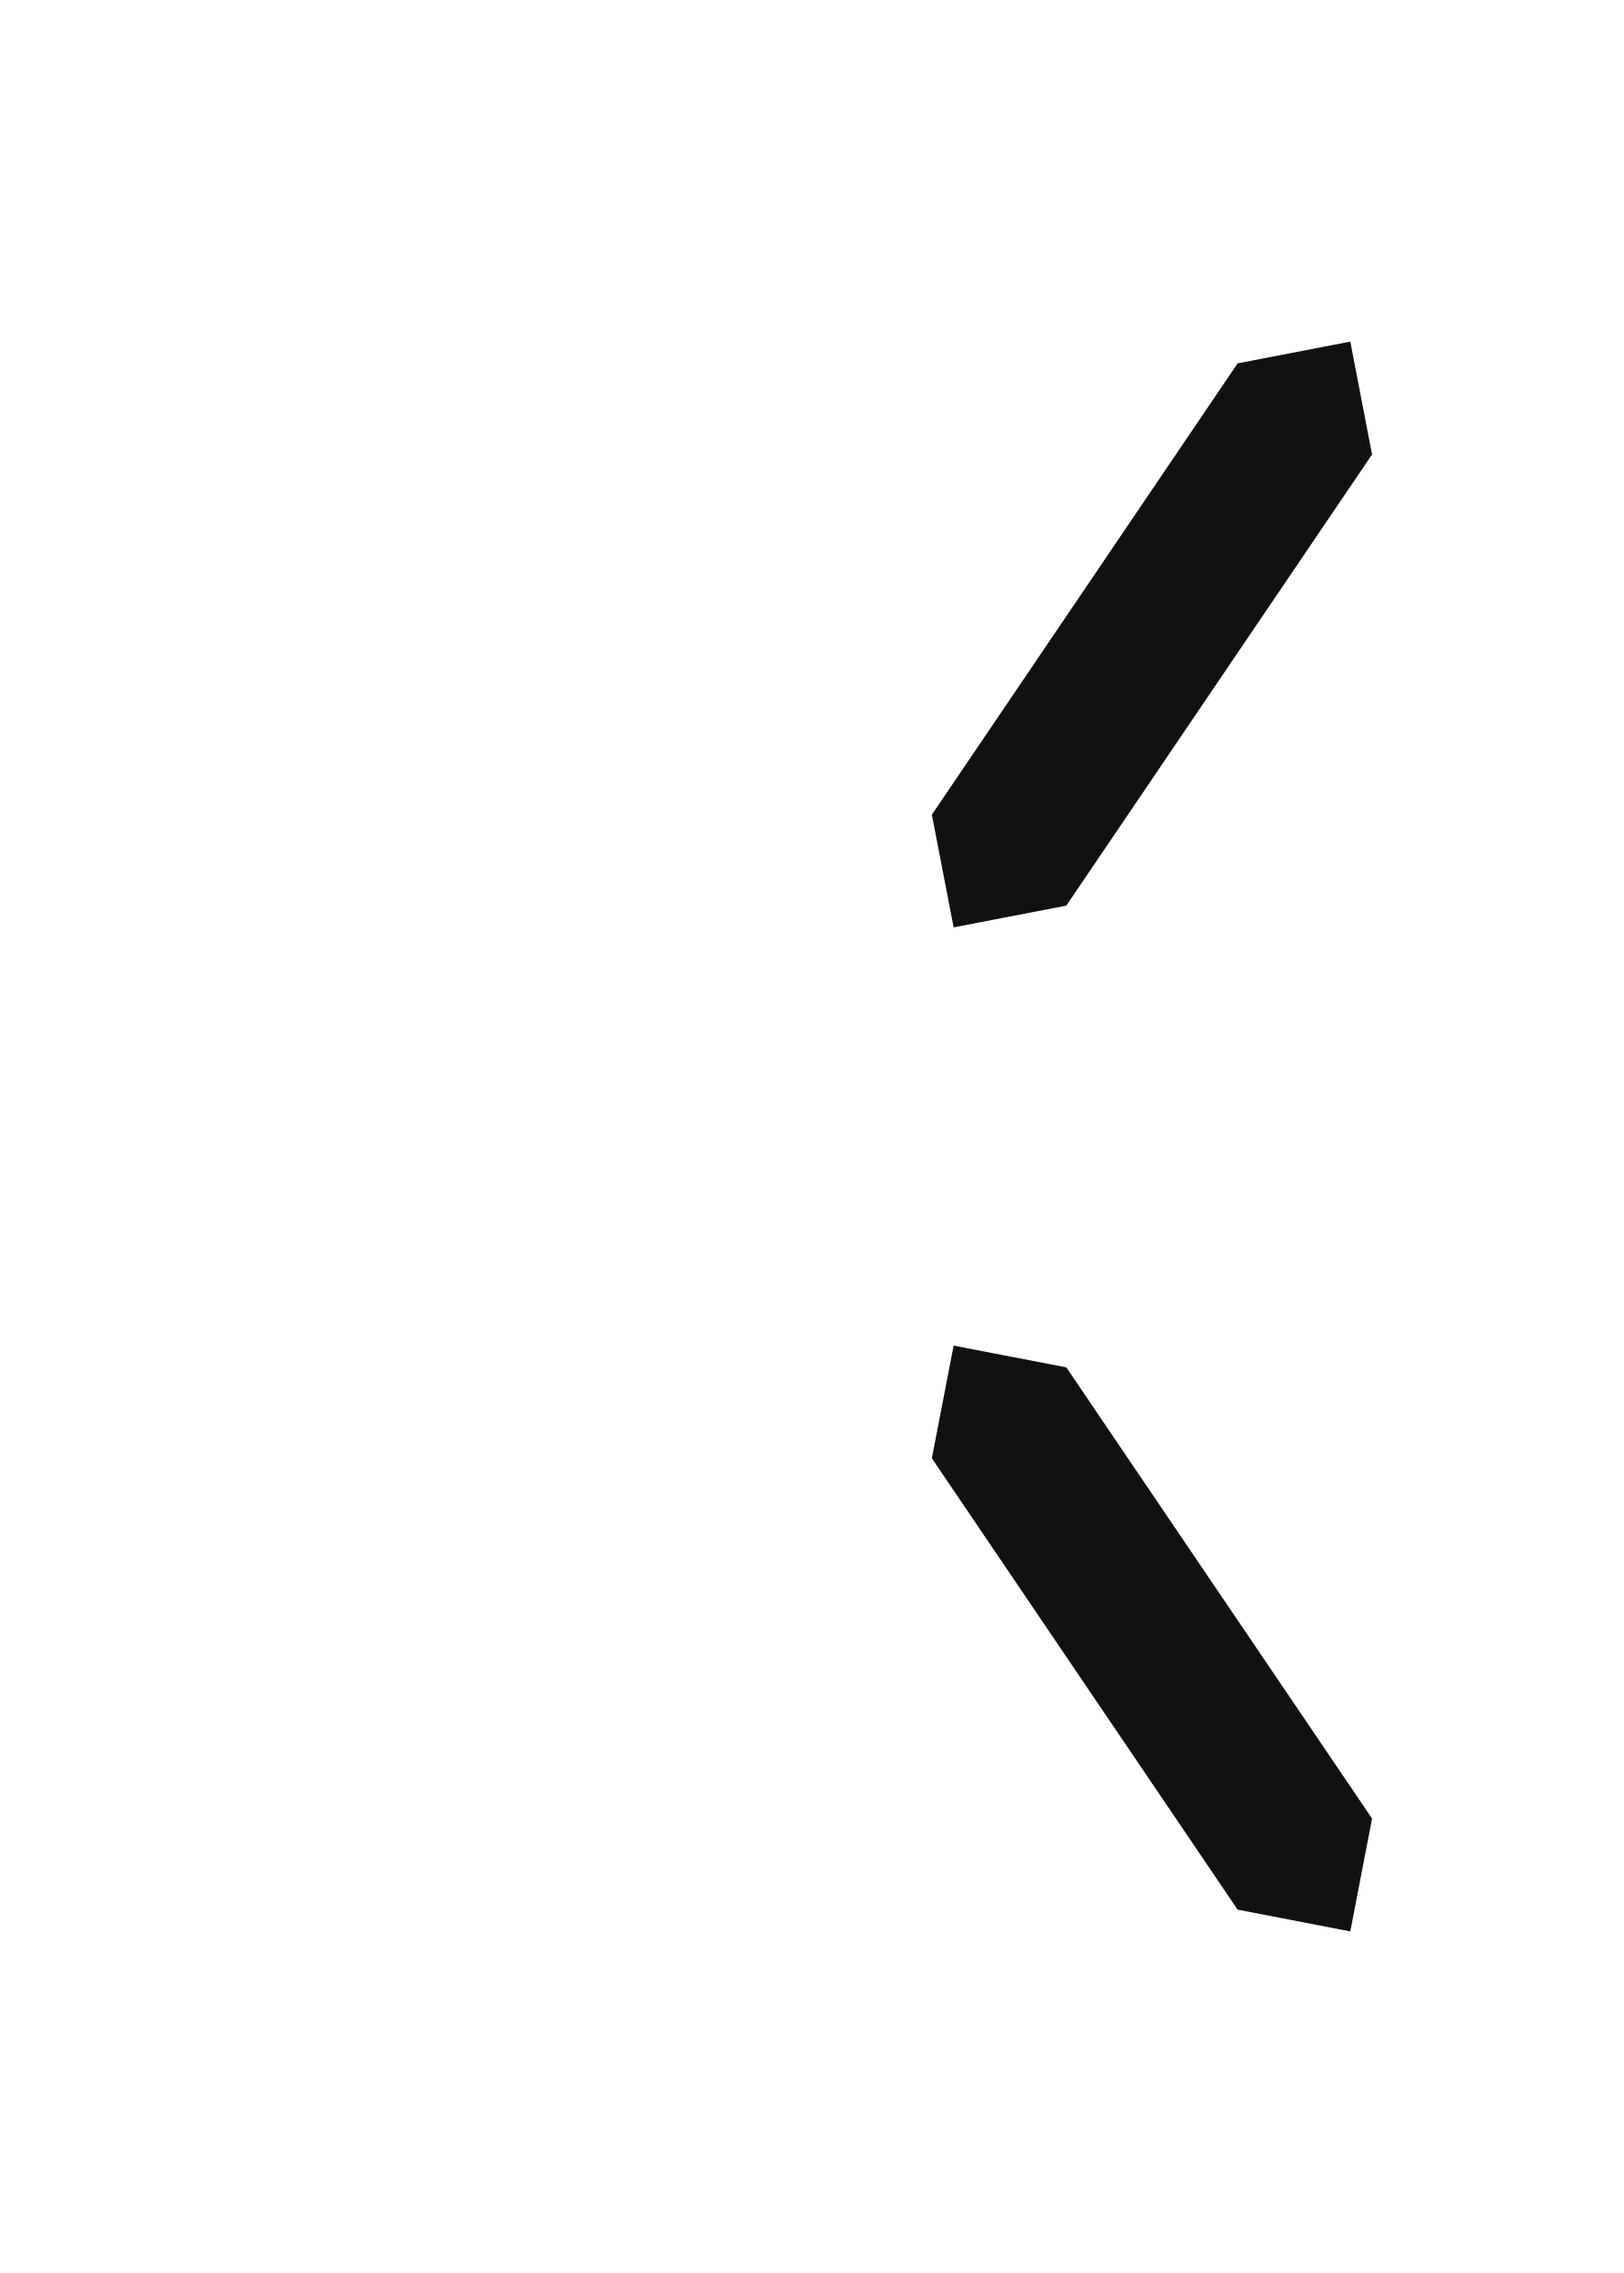
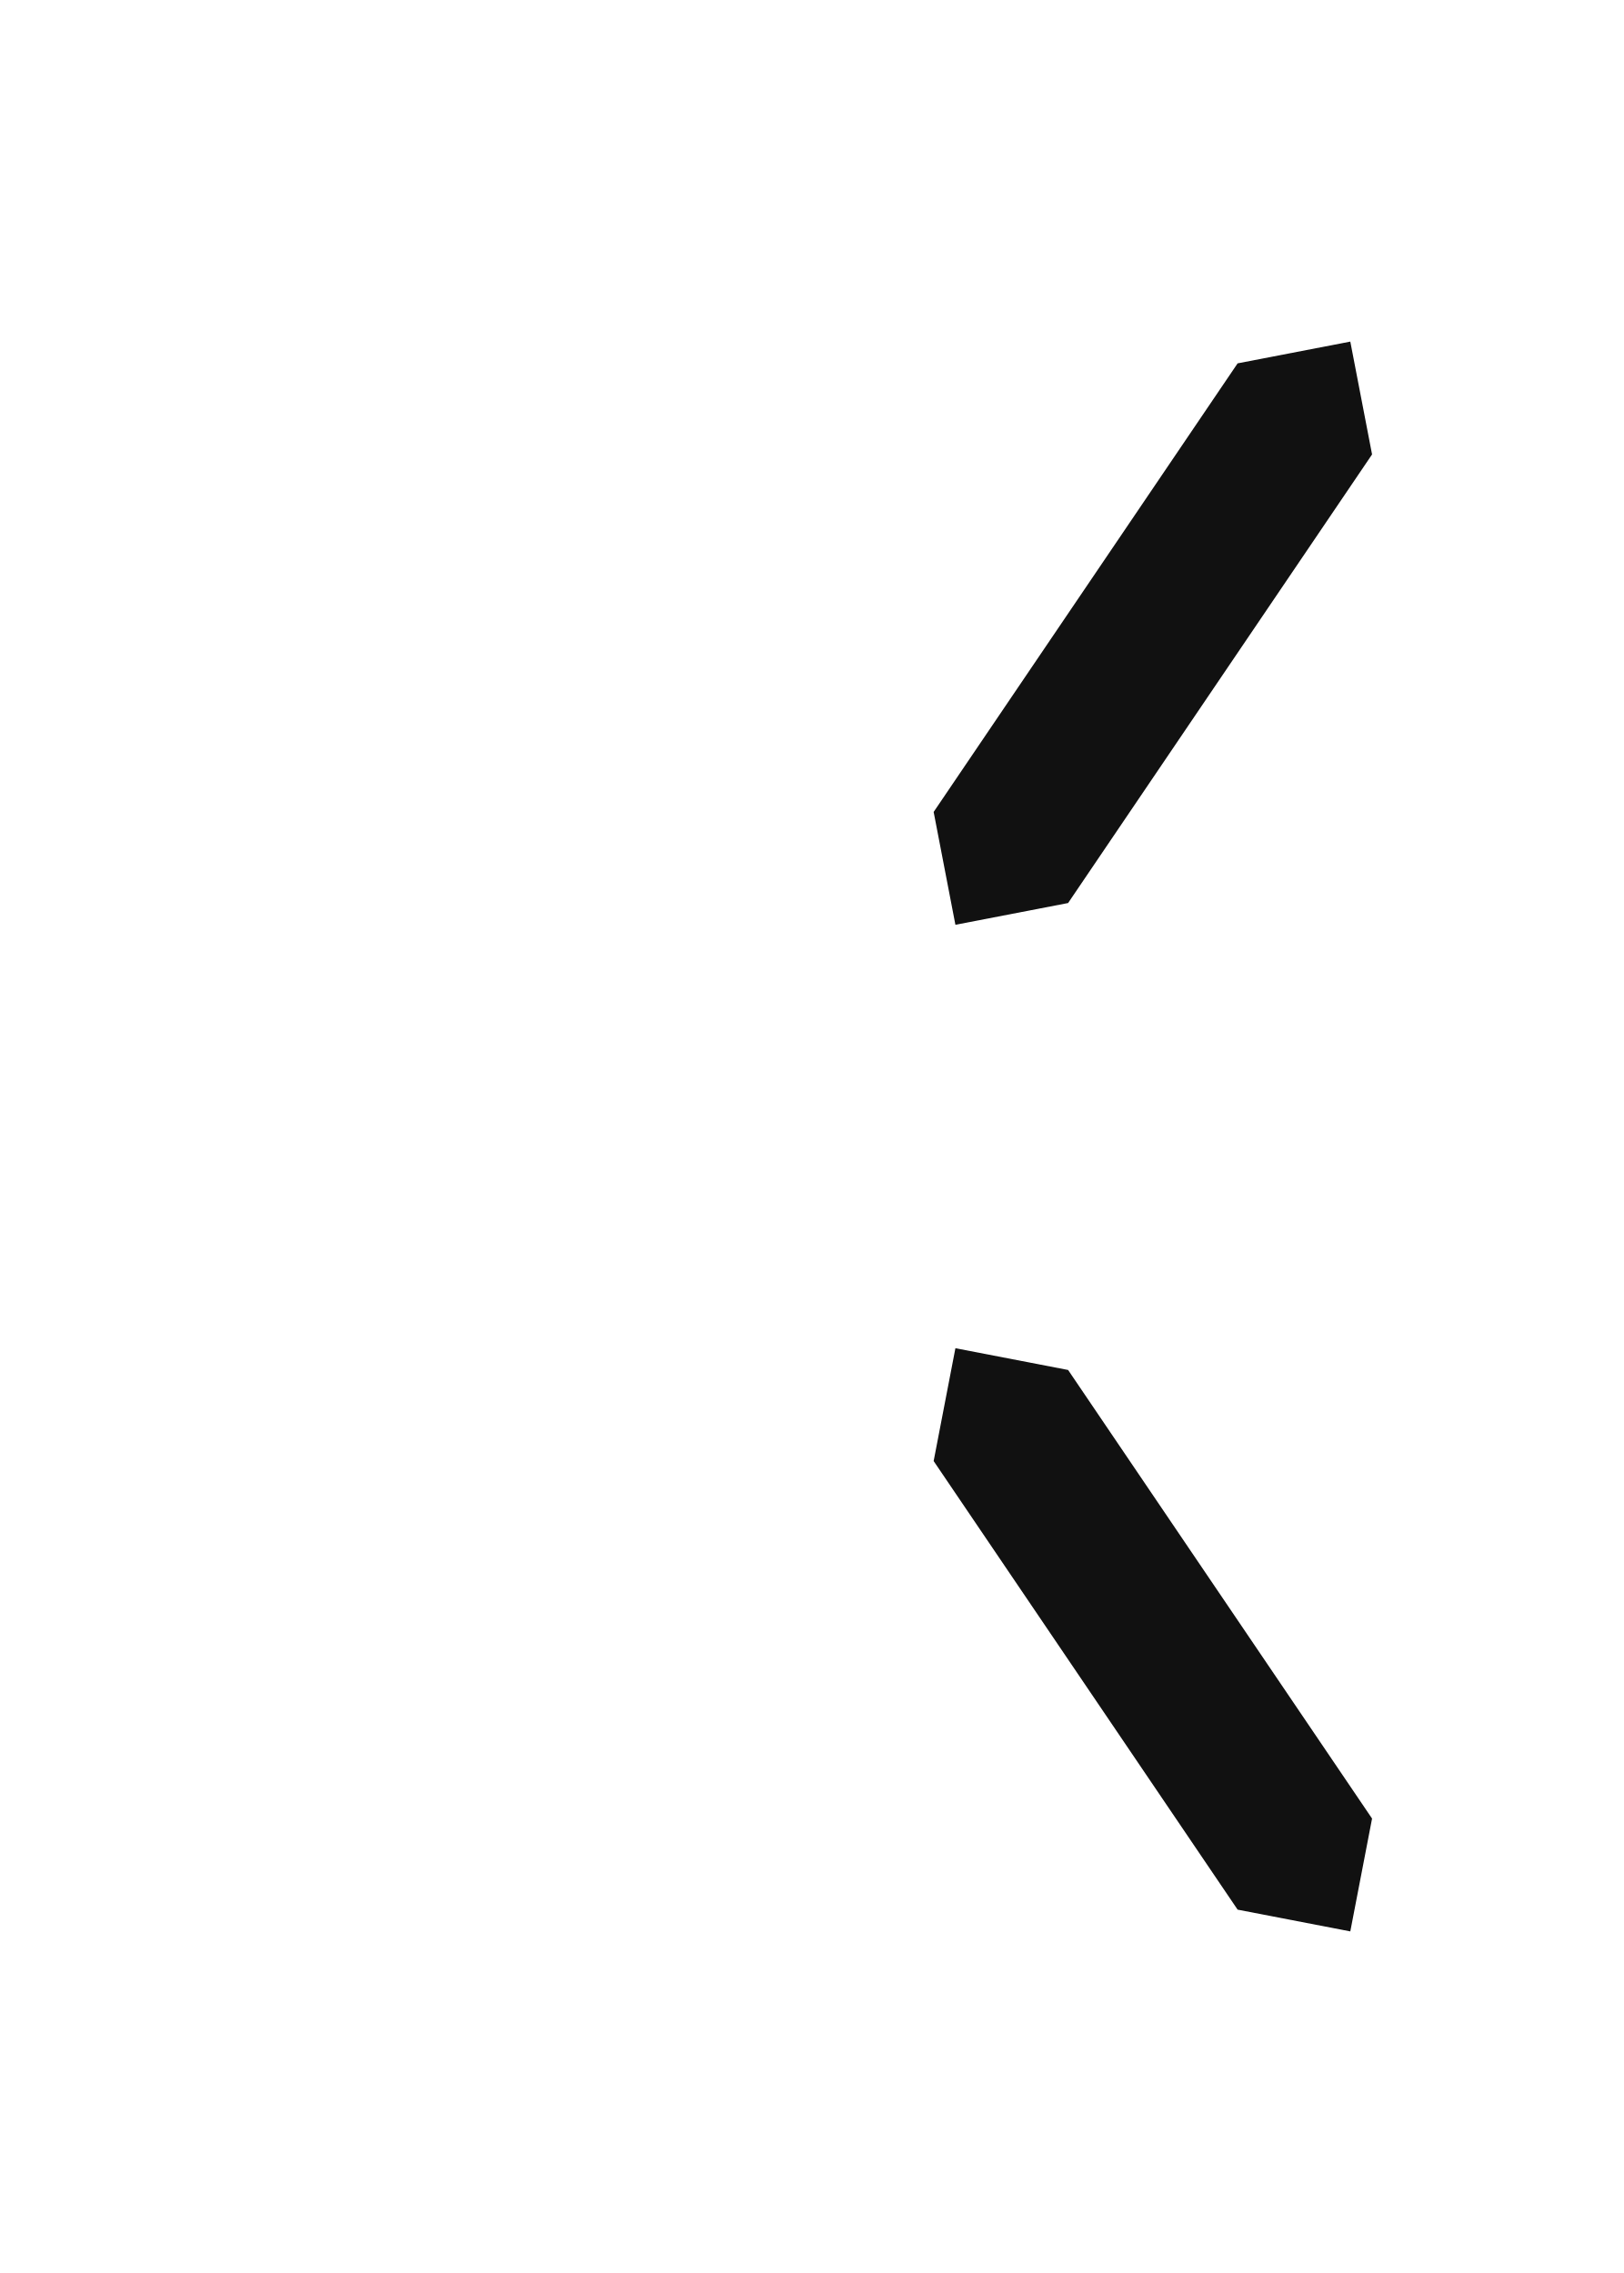
<svg xmlns="http://www.w3.org/2000/svg" viewBox="0 0 100 140" width="100" height="140">
-   <polygon data-seg="5" points="83.16,21.04 76.22,22.38 57.39,50.18 58.73,57.12 65.67,55.78 84.50,27.99" fill="#111111" />
-   <polygon data-seg="C" points="58.73,82.88 57.39,89.82 76.22,117.62 83.16,118.96 84.50,112.01 65.67,84.22" fill="#111111" />
+   <polygon data-seg="5" points="83.16,21.04 76.22,22.38 57.50,50.01 58.84,56.96 65.78,55.62 84.50,27.99" fill="#111111" />
+   <polygon data-seg="C" points="58.84,83.04 57.50,89.99 76.22,117.62 83.16,118.96 84.50,112.01 65.78,84.38" fill="#111111" />
</svg>
